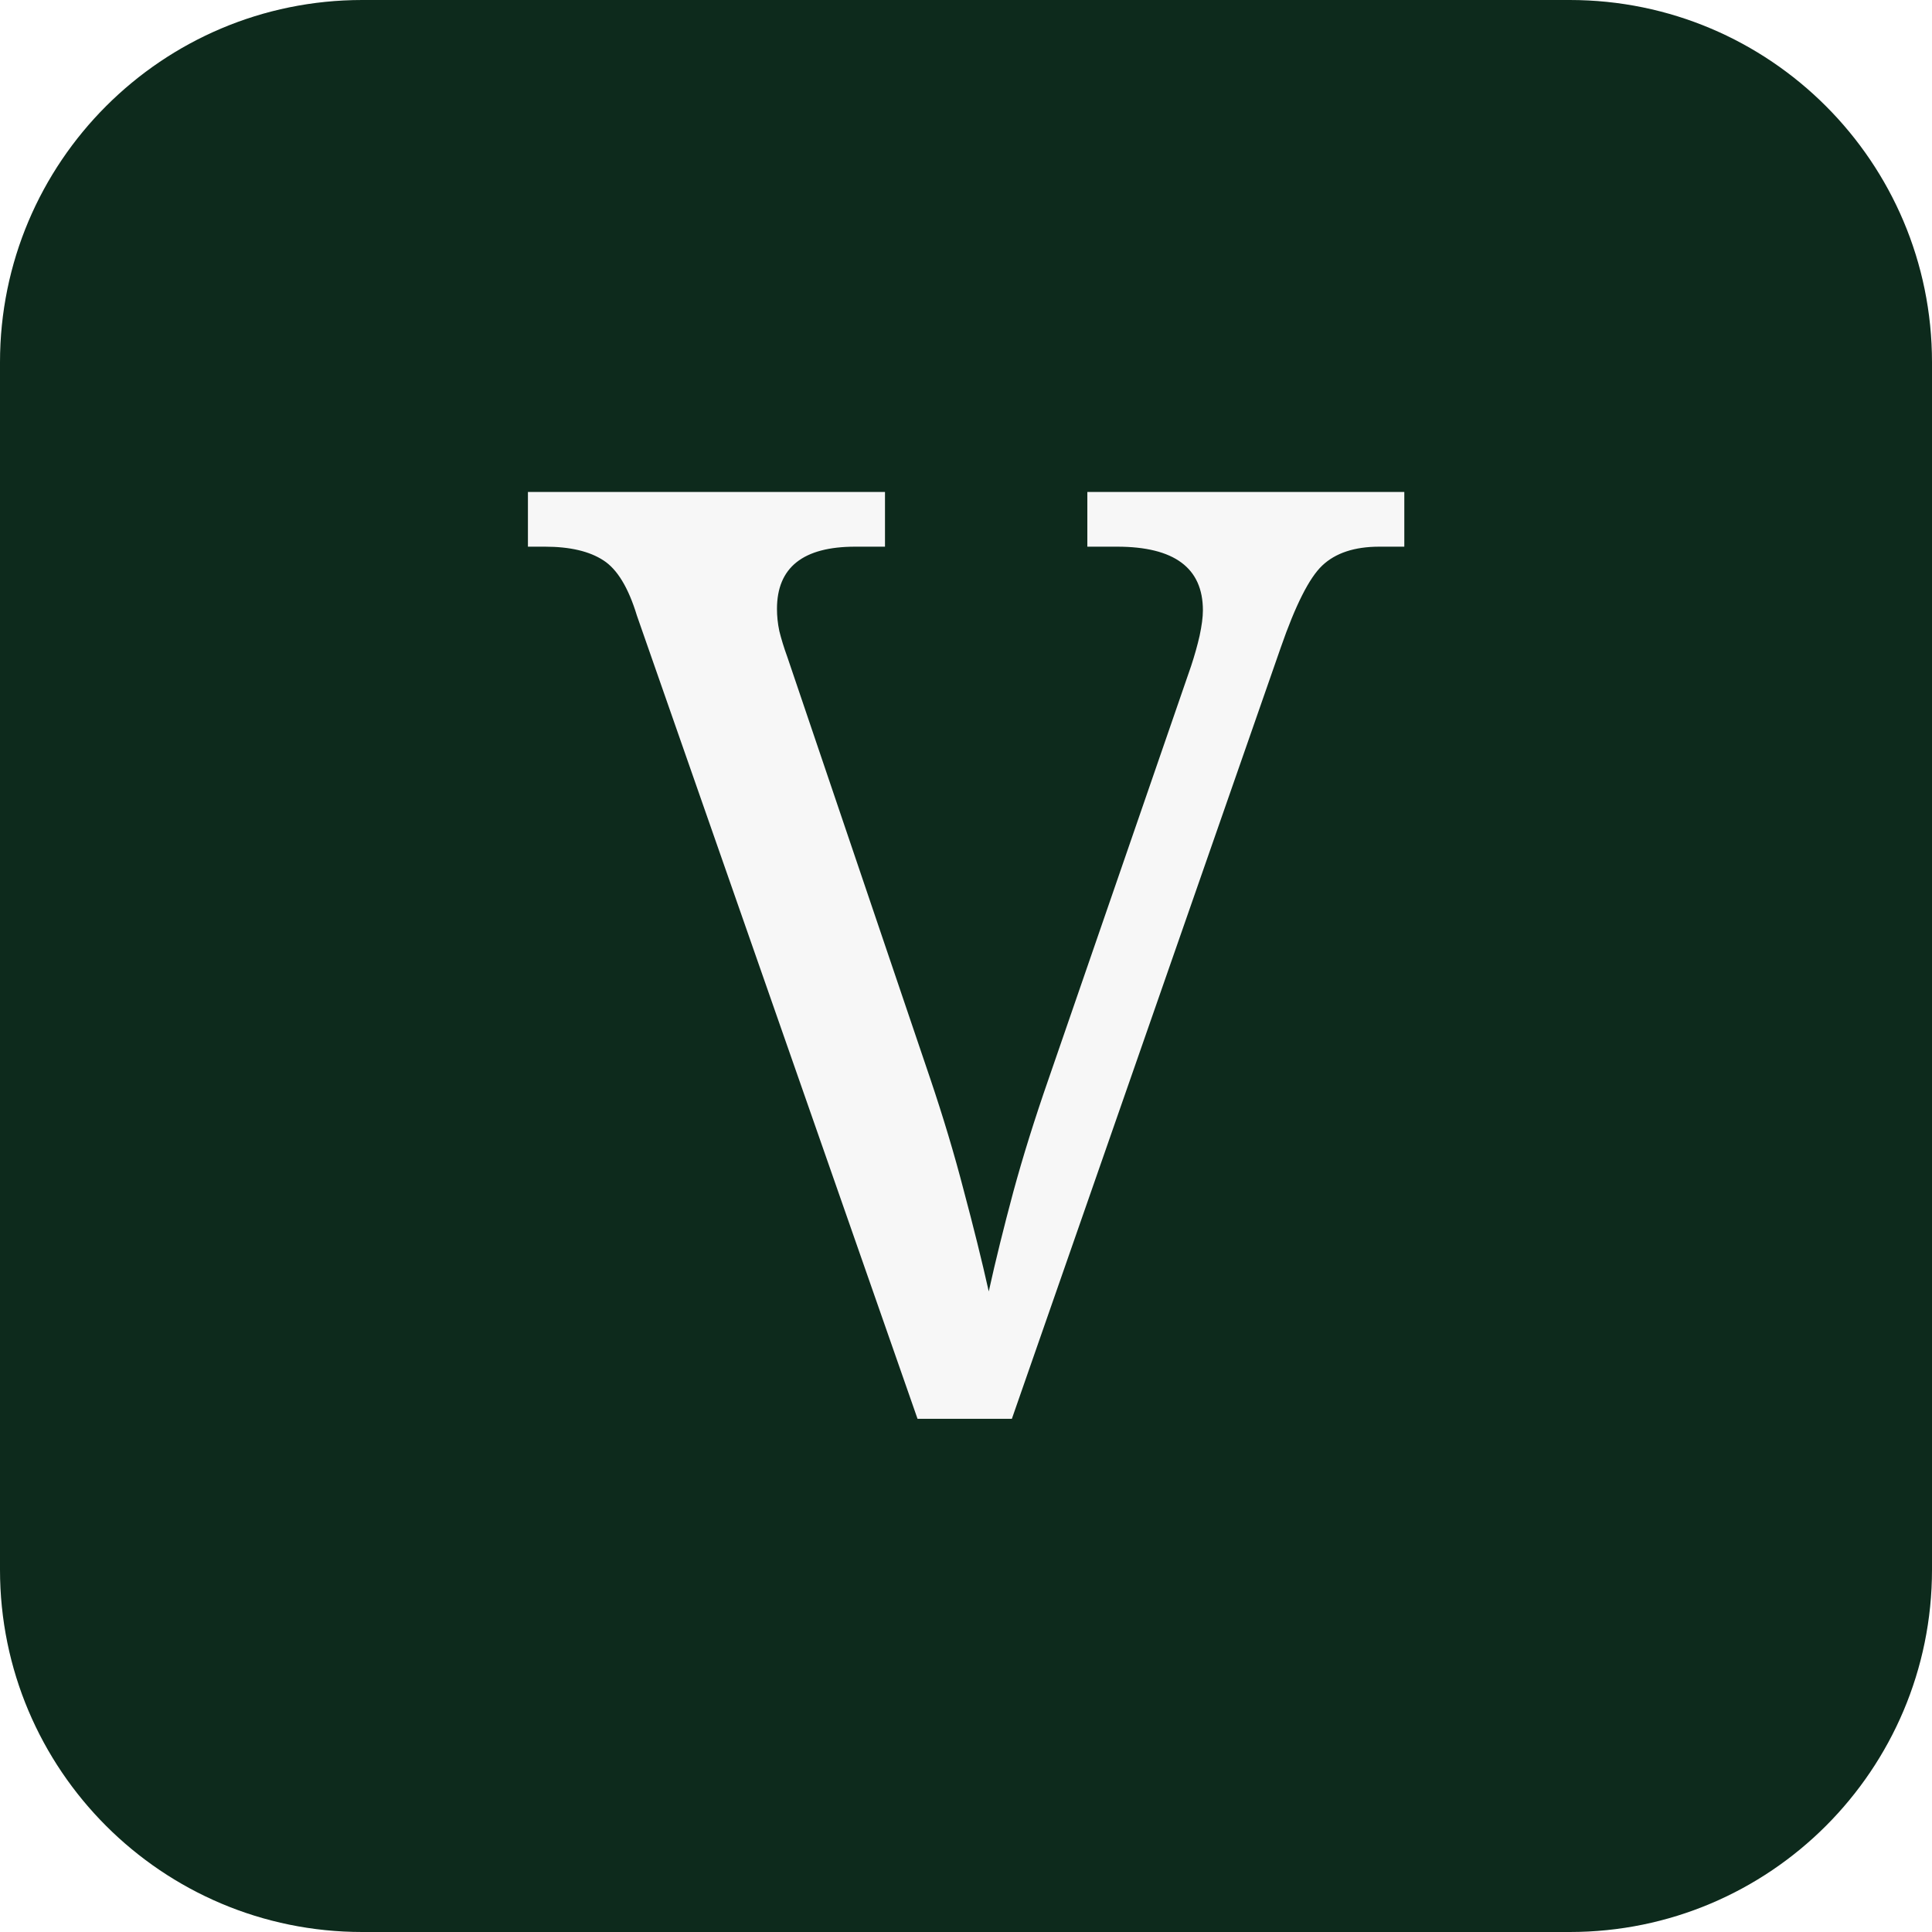
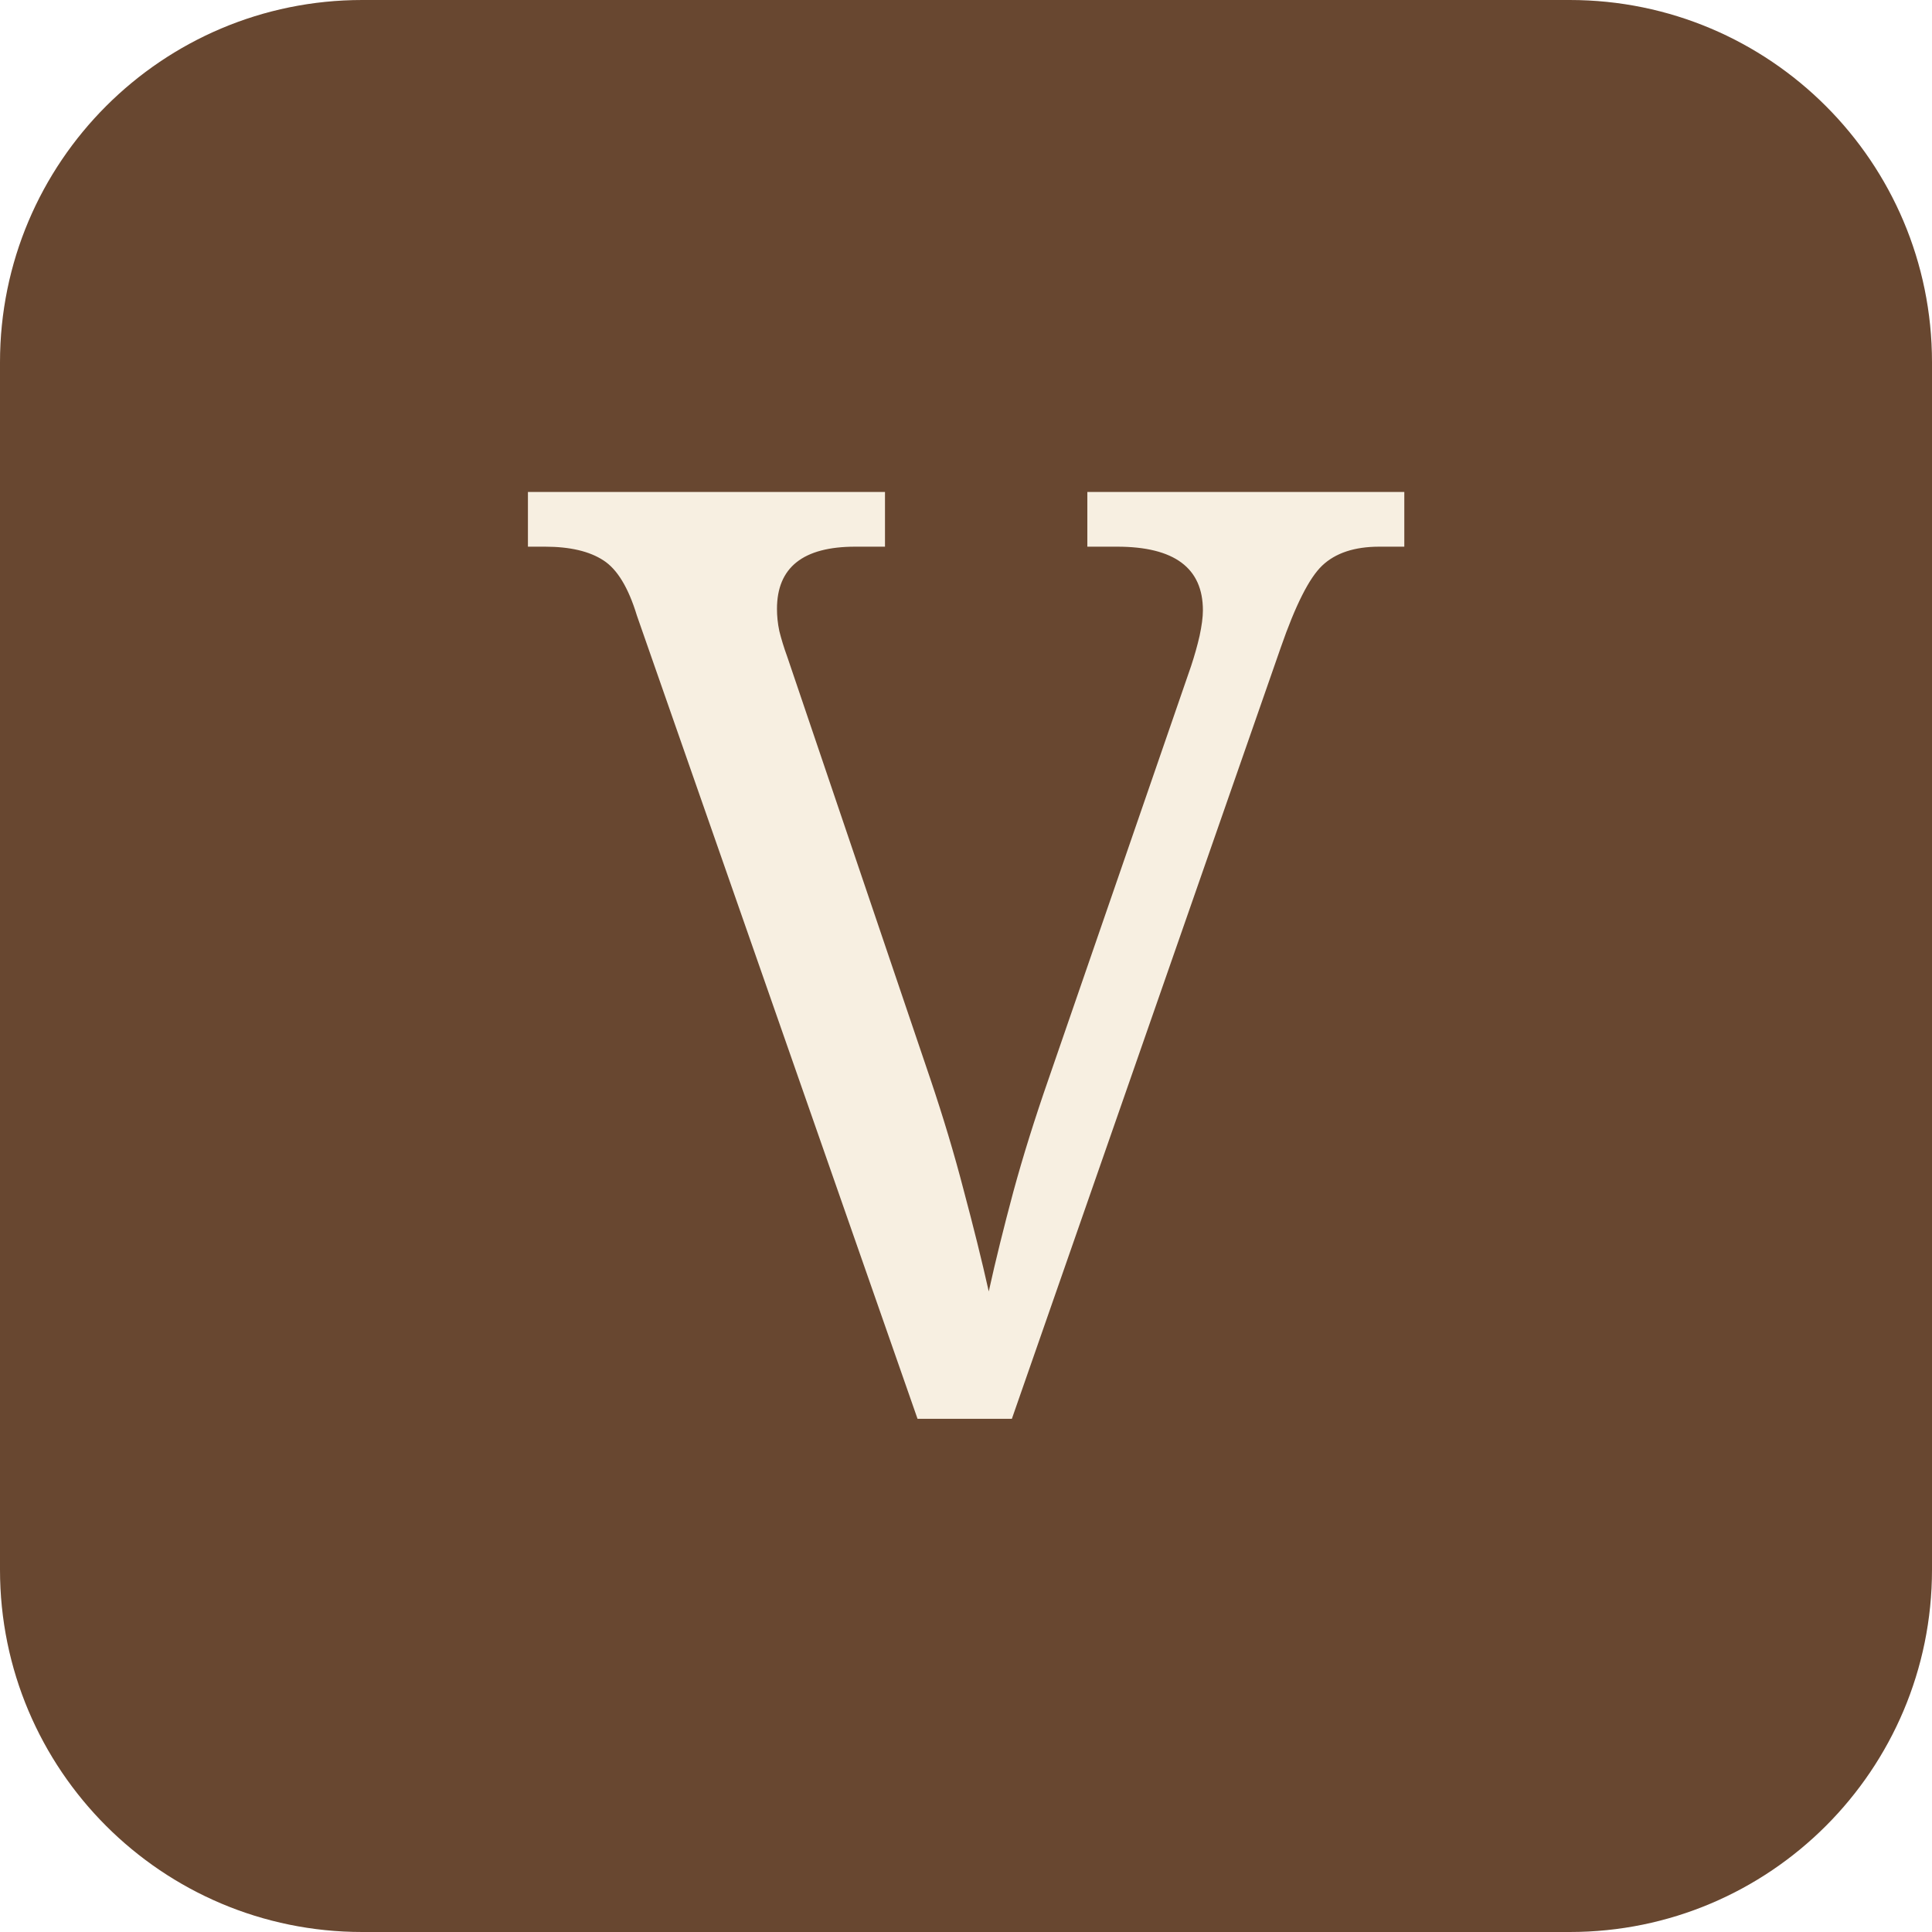
<svg xmlns="http://www.w3.org/2000/svg" viewBox="0 0 64 64">
-   <rect width="64" height="64" rx="12" fill="#0d2a1c" />
-   <text x="32" y="47" font-family="Georgia,serif" font-size="43" text-anchor="middle" fill="#f7f7f7">V</text>
+   <rect width="64" height="64" rx="12" fill="#684730" />
+   <text x="32" y="47" font-family="Georgia,serif" font-size="43" text-anchor="middle" fill="#f7efe1">V</text>
</svg>
